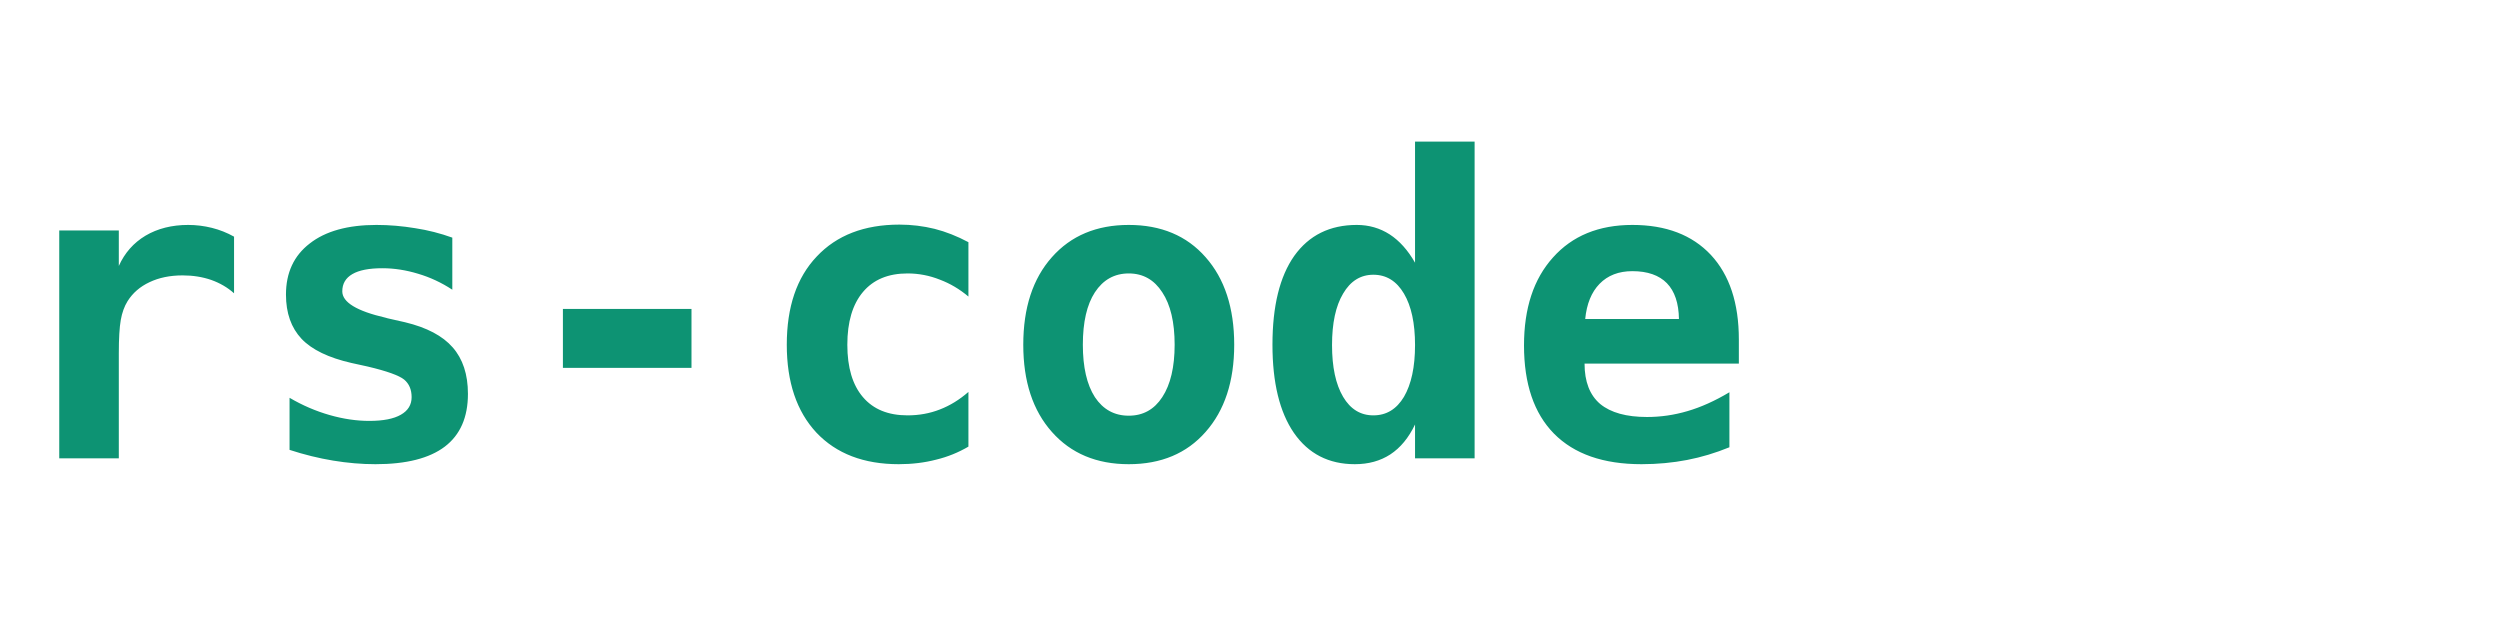
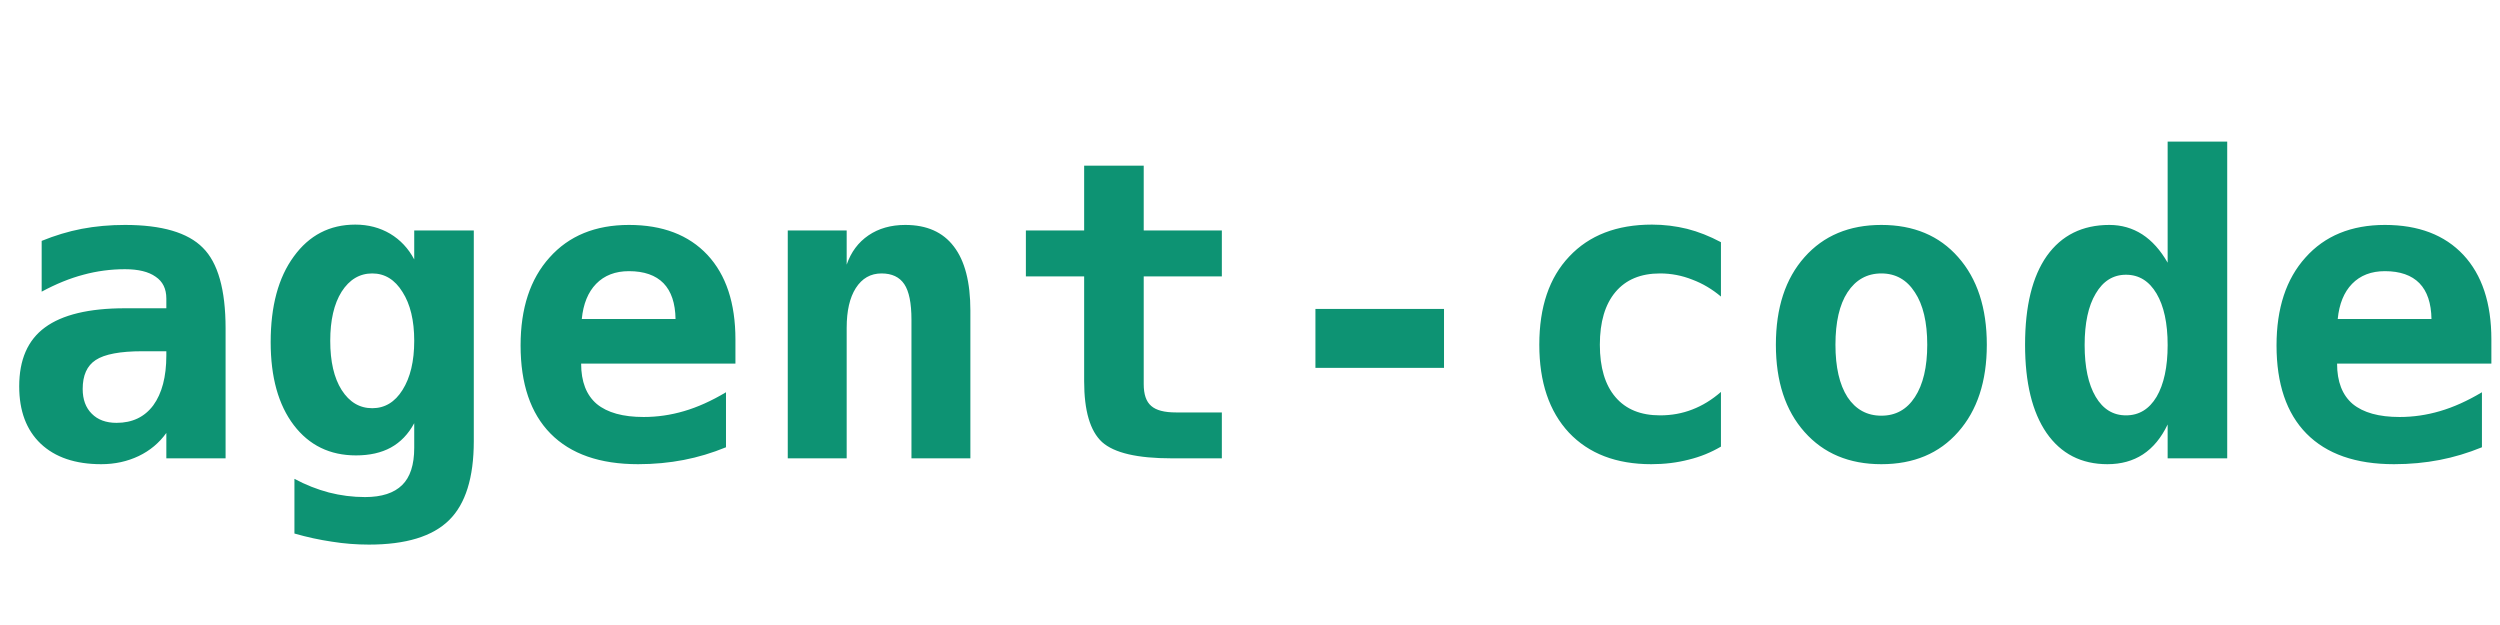
<svg xmlns="http://www.w3.org/2000/svg" width="120" height="30" viewBox="0 0 120 30">
-   <text x="0" y="22" font-family="monospace" font-size="20" font-weight="bold" fill="#0D9373">rs-code</text>
+   <text x="0" y="22" font-family="monospace" font-size="20" font-weight="bold" fill="#0D9373">agent-code</text>
</svg>
